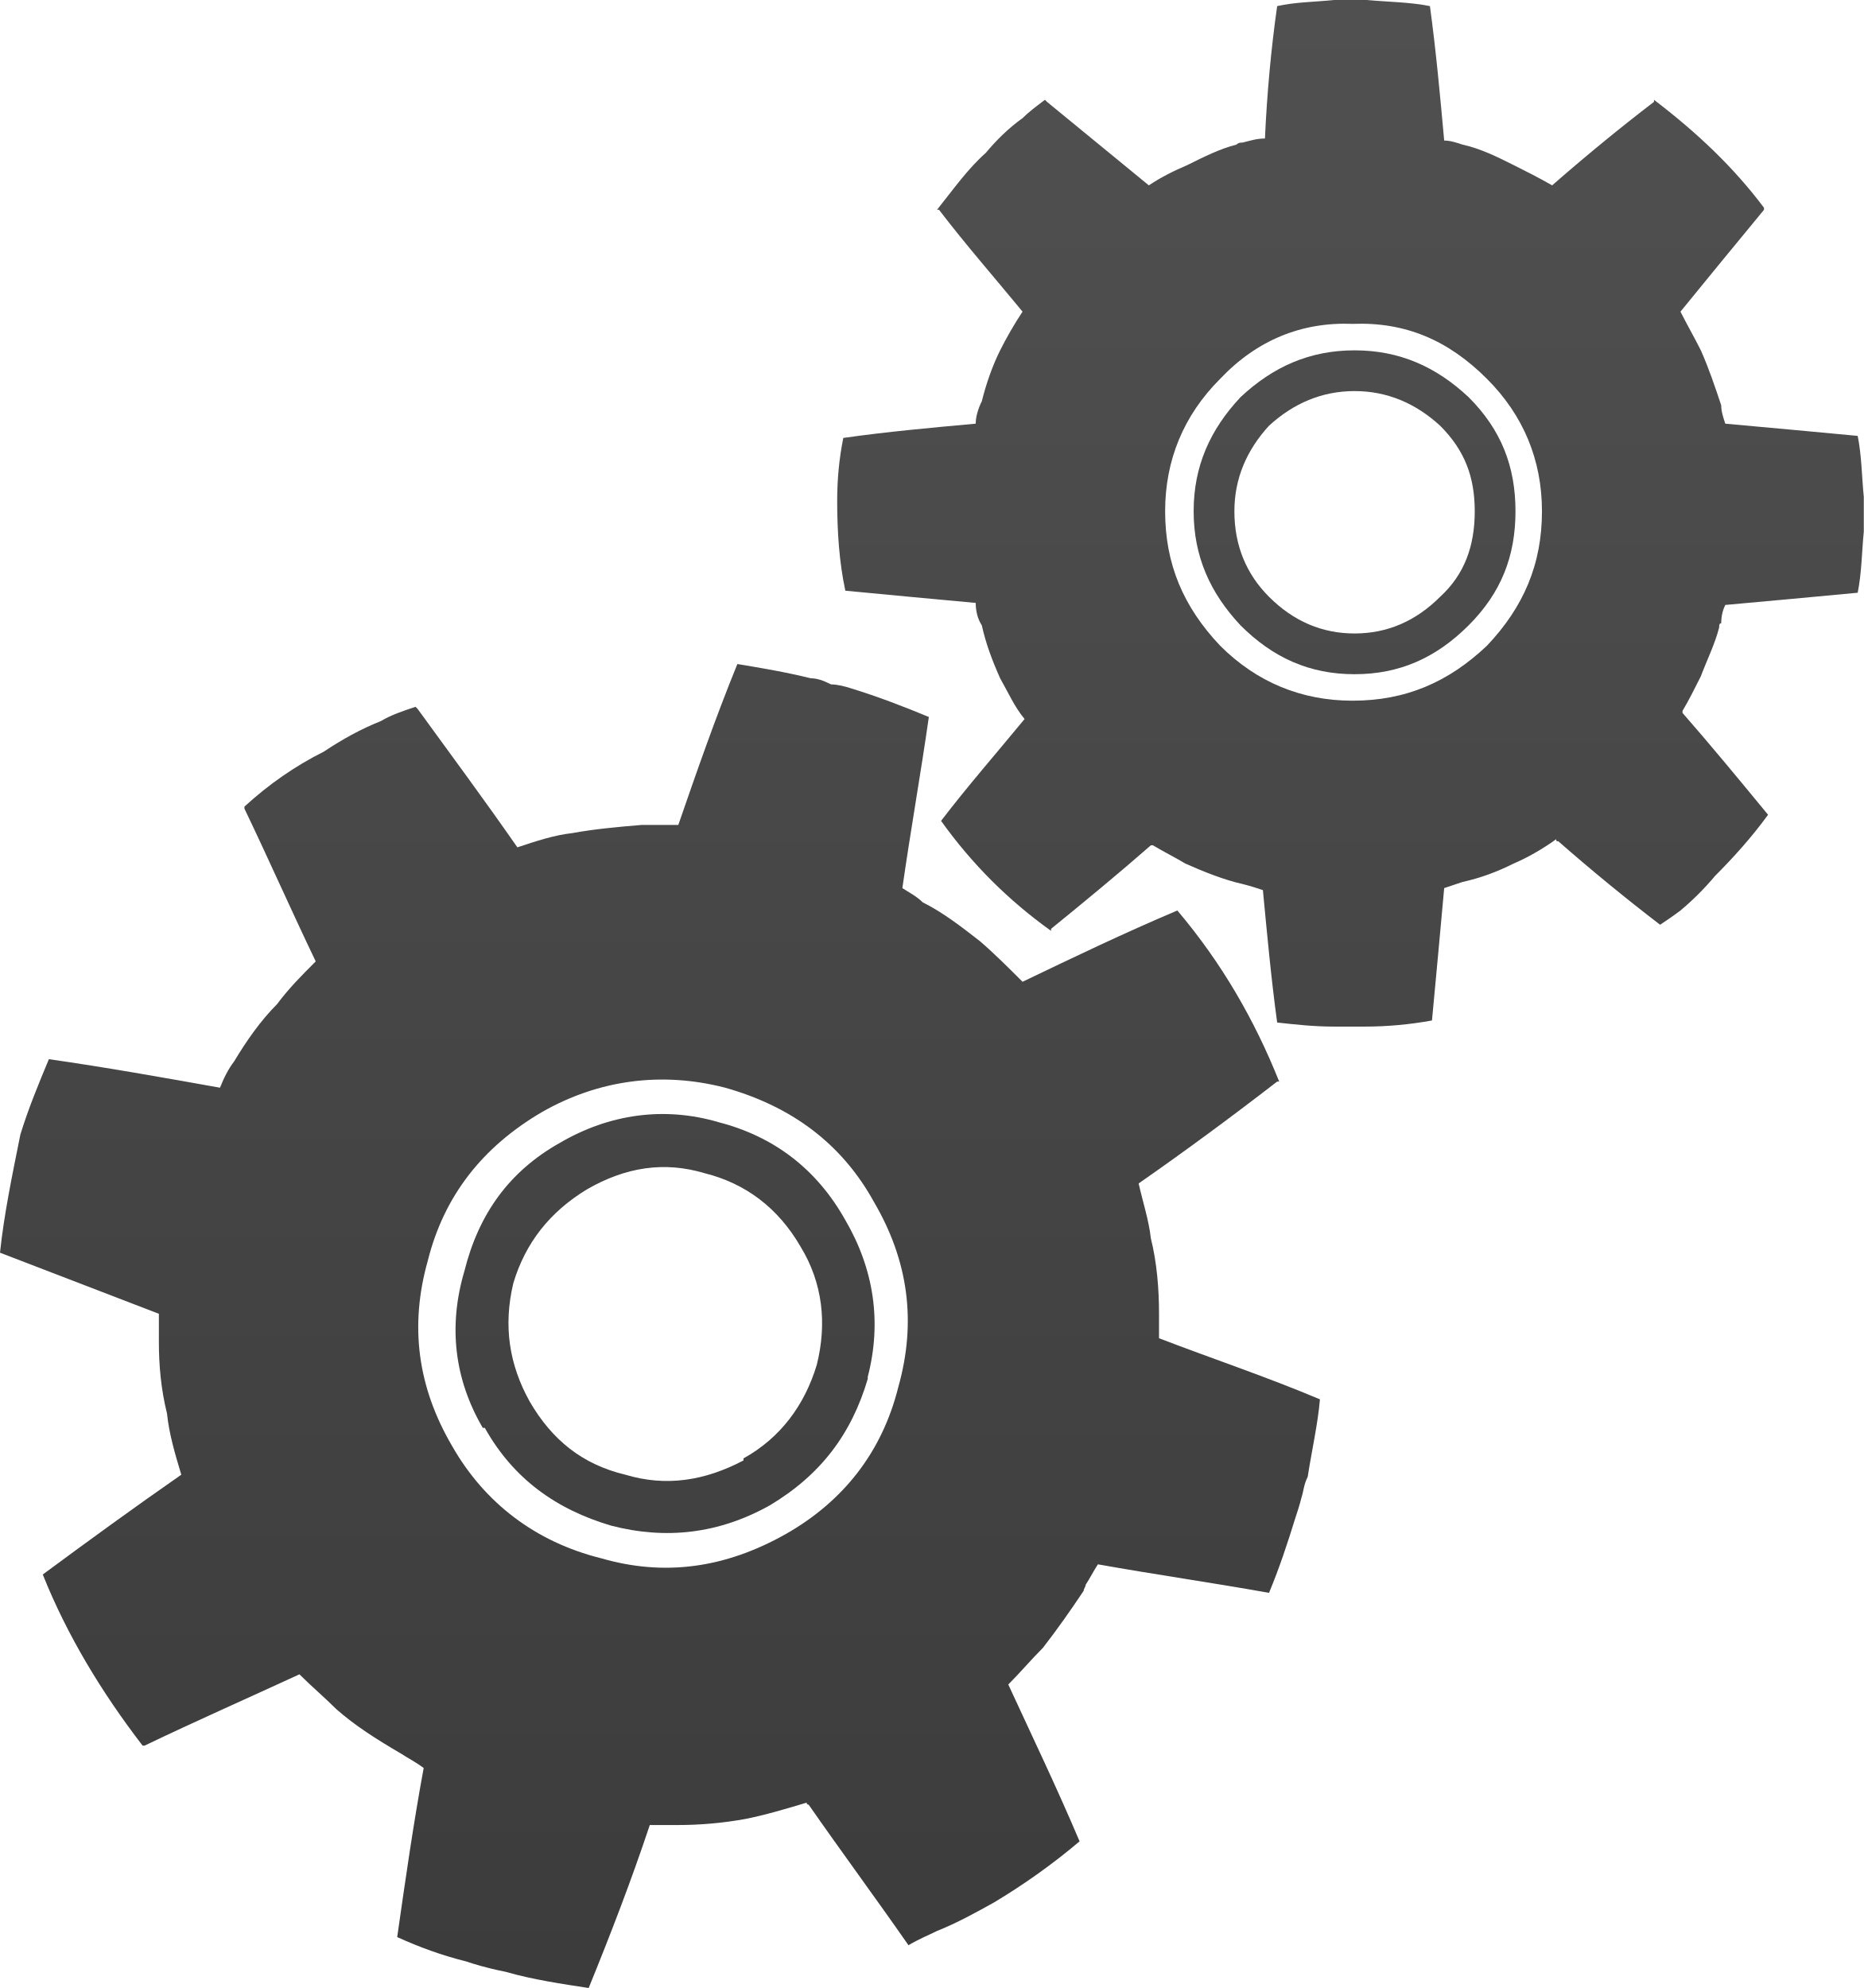
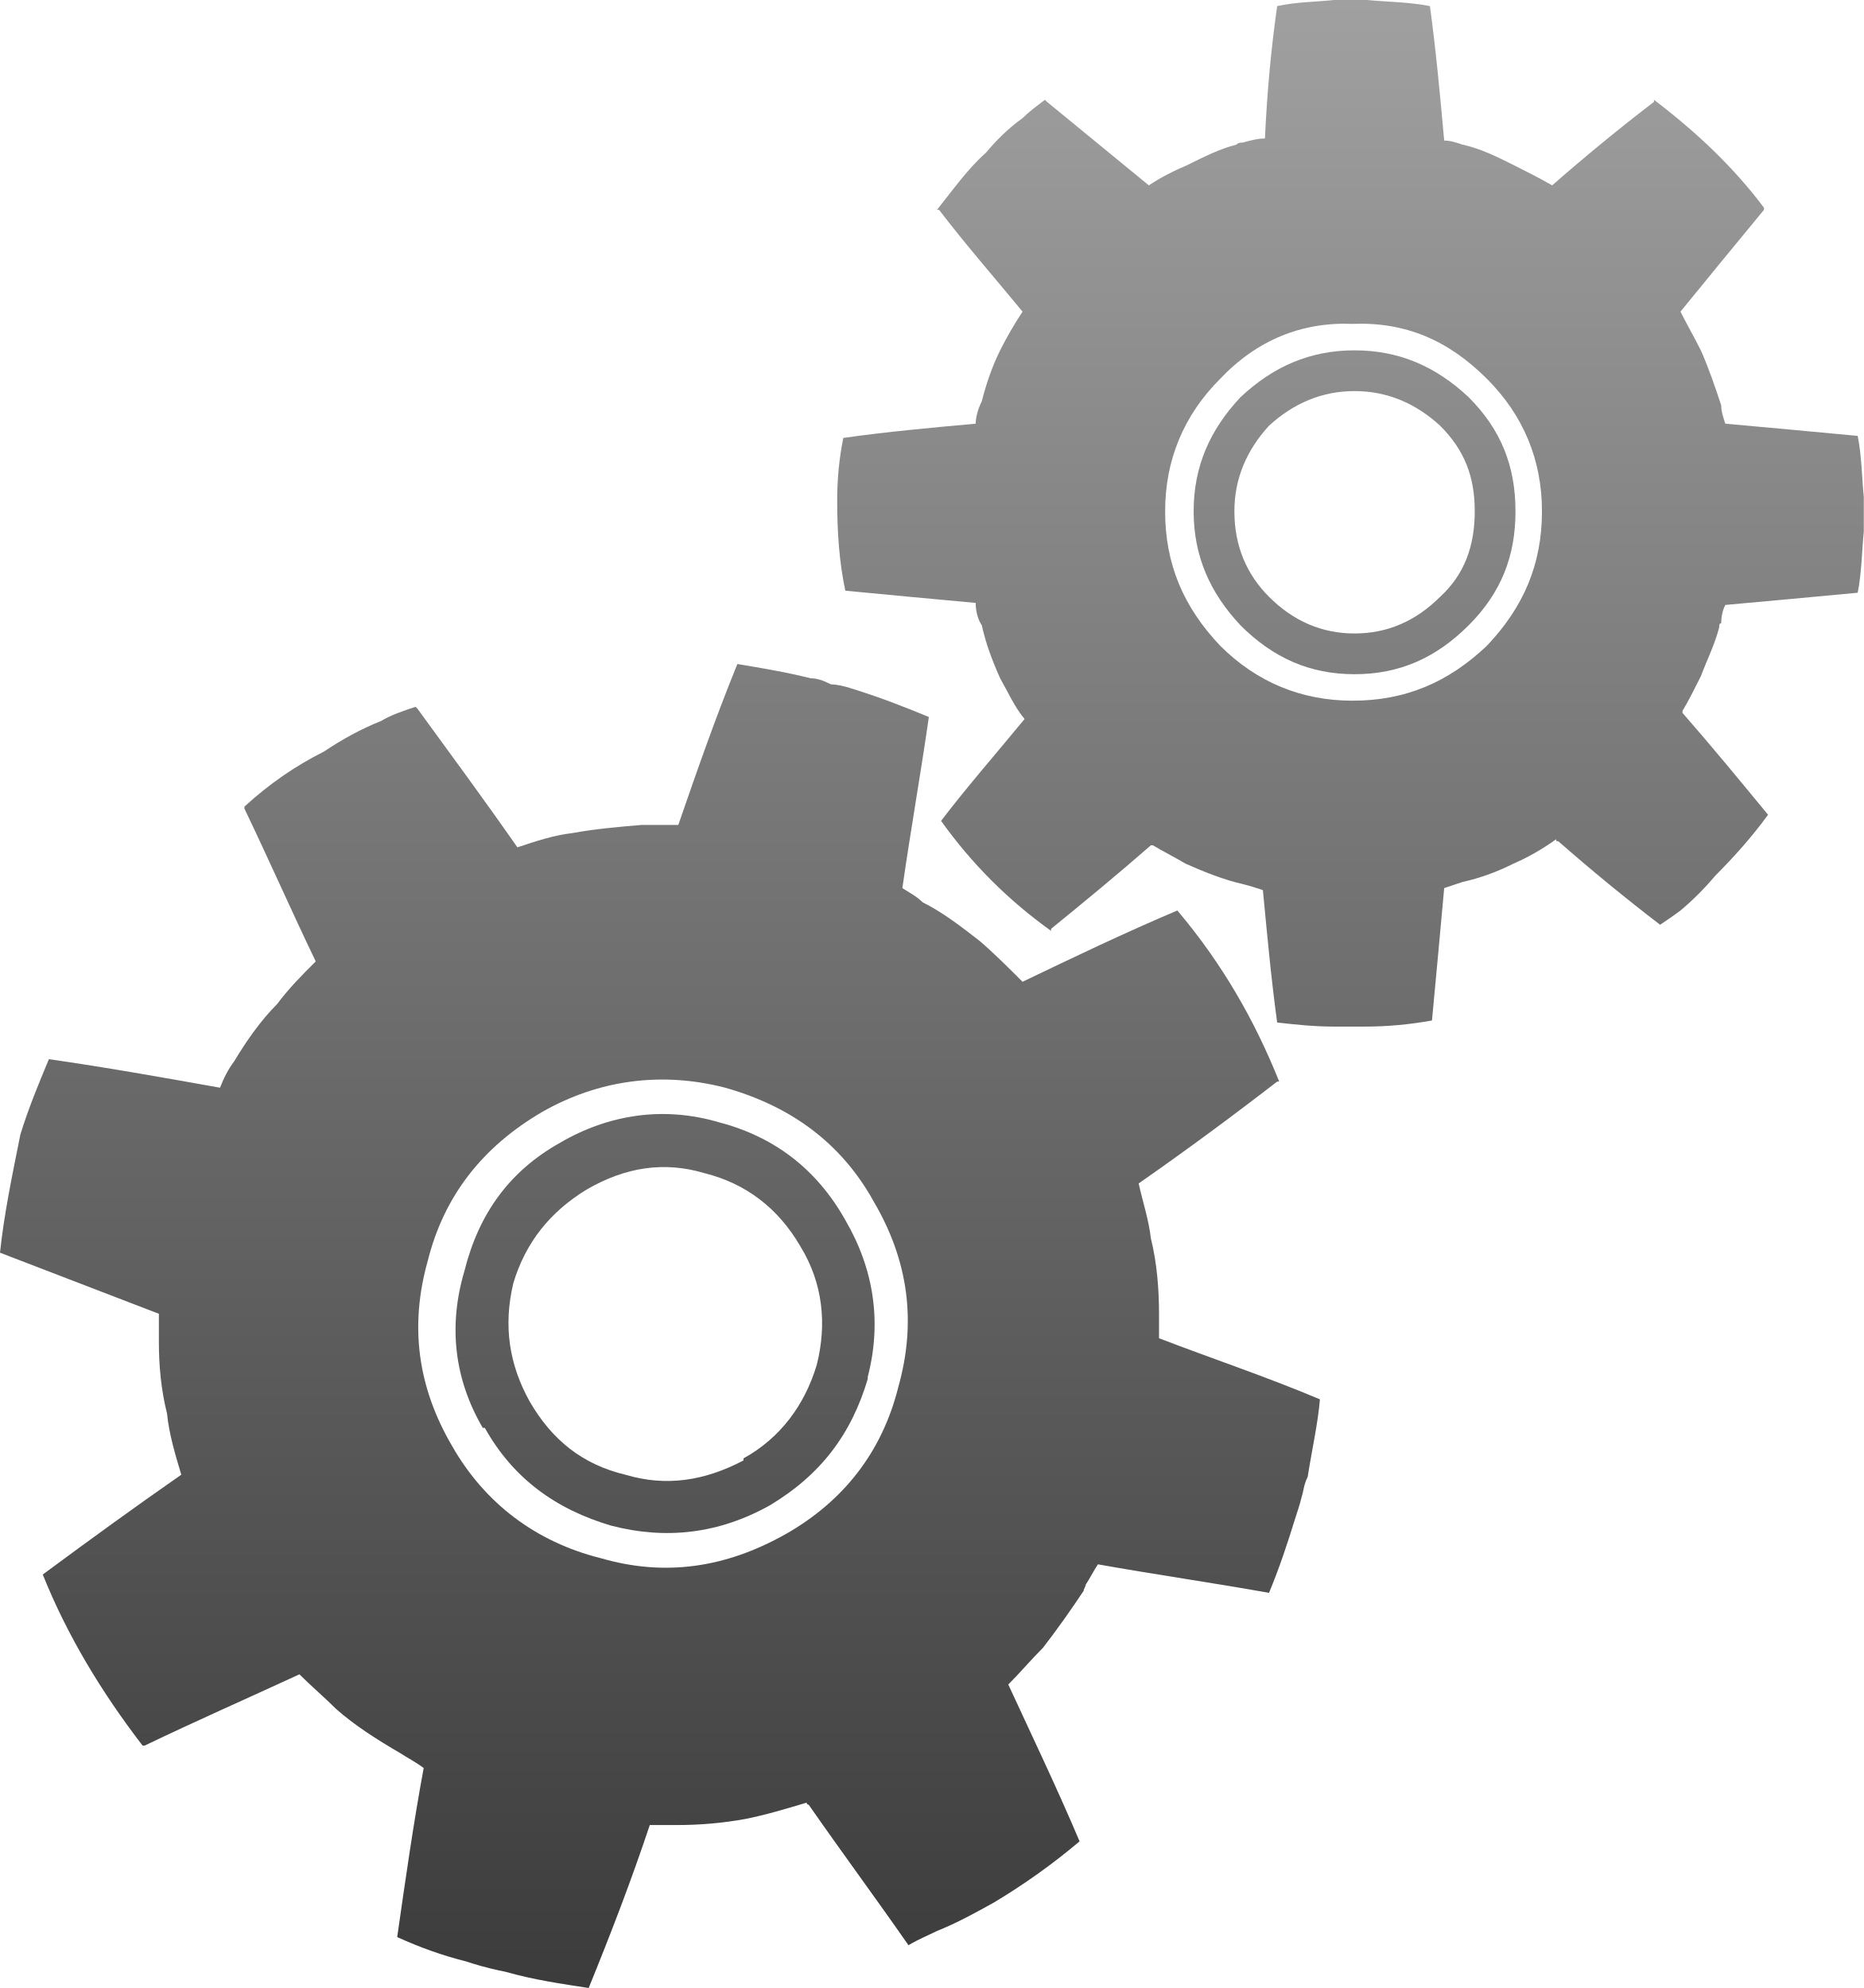
<svg xmlns="http://www.w3.org/2000/svg" xmlns:xlink="http://www.w3.org/1999/xlink" version="1.1" id="Layer_1" x="0px" y="0px" width="91.5px" height="97.6px" viewBox="0 0 91.5 97.6" enable-background="new 0 0 91.5 97.6" xml:space="preserve">
  <defs id="defs15">
    <linearGradient id="linearGradient3754">
-       <stop style="stop-color:#505050;stop-opacity:1;" offset="0" id="stop3756" />
+       <stop style="stop-color:#a0a0a0;stop-opacity:1;" offset="0" id="stop3756" />
      <stop style="stop-color:#3c3c3c;stop-opacity:1;" offset="1" id="stop3758" />
    </linearGradient>
    <linearGradient xlink:href="#linearGradient3754" id="linearGradient3760" x1="40.942" y1="-7.6293946e-07" x2="40.942" y2="97.233" gradientUnits="userSpaceOnUse" />
  </defs>
  <g id="g3" style="fill:url(#linearGradient3760);fill-opacity:1">
    <path d="M86.6,10.3c0-0.1,0-0.1,0-0.1c-1.5-2-3.3-3.7-5.4-5.3V5c-1.7,1.3-3.4,2.7-5,4.1c-0.7-0.4-1.3-0.7-1.9-1   c-0.8-0.4-1.6-0.8-2.5-1c-0.3-0.1-0.6-0.2-0.9-0.2c-0.2-2.2-0.4-4.4-0.7-6.6c-1-0.2-2-0.2-3.1-0.3c-0.3,0-0.6,0-0.8,0   c-0.3,0-0.6,0-0.8,0c-1,0.1-1.9,0.1-2.8,0.3c-0.3,2.1-0.5,4.3-0.6,6.5c-0.4,0-0.7,0.1-1.1,0.2c-0.1,0-0.2,0-0.3,0.1   c-0.8,0.2-1.6,0.6-2.4,1c-0.7,0.3-1.3,0.6-1.9,1c-1.7-1.4-3.3-2.7-5-4.1c0,0,0,0-0.1-0.1c-0.4,0.3-0.8,0.6-1.1,0.9   c-0.7,0.5-1.3,1.1-1.8,1.7c-0.9,0.8-1.6,1.8-2.4,2.8c0,0,0,0,0.1,0c1.3,1.7,2.7,3.3,4.1,5c-0.4,0.6-0.8,1.3-1.1,1.9   c-0.4,0.8-0.7,1.7-0.9,2.5c-0.2,0.4-0.3,0.8-0.3,1.1c-2.2,0.2-4.4,0.4-6.5,0.7c-0.2,1-0.3,2-0.3,3.1c0,1.5,0.1,3,0.4,4.4   c2.1,0.2,4.2,0.4,6.4,0.6c0,0.4,0.1,0.8,0.3,1.1c0.2,0.9,0.5,1.7,0.9,2.6c0.4,0.7,0.7,1.4,1.2,2c-1.4,1.7-2.8,3.3-4.1,5   c1.5,2.1,3.3,3.9,5.4,5.4v-0.1c1.6-1.3,3.3-2.7,4.9-4.1h0.1c0.5,0.3,1.1,0.6,1.6,0.9c0.9,0.4,1.9,0.8,2.8,1c0.4,0.1,0.7,0.2,1,0.3   c0.2,2.1,0.4,4.3,0.7,6.5c0.9,0.1,1.8,0.2,2.8,0.2c0.2,0,0.8,0,1.5,0c1.1,0,2.2-0.1,3.3-0.3c0.2-2.1,0.4-4.3,0.6-6.5   c0.3-0.1,0.6-0.2,0.9-0.3l0,0c0.9-0.2,1.7-0.5,2.5-0.9c0.7-0.3,1.4-0.7,2.1-1.2c0,0.1,0,0.1,0.1,0.1c1.6,1.4,3.3,2.8,5,4.1   c0.3-0.2,0.6-0.4,1-0.7c0.6-0.5,1.2-1.1,1.7-1.7c0.9-0.9,1.8-1.9,2.6-3c-1.4-1.7-2.8-3.4-4.2-5c0-0.1,0-0.1,0-0.1   c0.3-0.5,0.6-1.1,0.9-1.7c0.3-0.8,0.7-1.6,0.9-2.4c0-0.1,0-0.2,0.1-0.2c0-0.4,0.1-0.7,0.2-0.9c2.2-0.2,4.4-0.4,6.5-0.6   c0.2-1,0.2-2,0.3-3c0-0.3,0-0.6,0-0.9c0-0.2,0-0.5,0-0.8c-0.1-1-0.1-2-0.3-3c-2.1-0.2-4.3-0.4-6.5-0.6c-0.1-0.3-0.2-0.6-0.2-0.9   c-0.3-0.9-0.6-1.8-1-2.7c-0.3-0.6-0.7-1.3-1-1.9C83.8,13.7,85.2,12,86.6,10.3z M59.9,18.6c1.8-1.9,4-2.8,6.5-2.7   c2.6-0.1,4.7,0.8,6.6,2.7c1.8,1.8,2.7,4,2.7,6.5c0,2.6-0.9,4.7-2.7,6.6c-1.9,1.8-4,2.7-6.6,2.7c-2.5,0-4.7-0.9-6.5-2.7   c-1.8-1.9-2.7-4-2.7-6.6C57.2,22.6,58.1,20.4,59.9,18.6z" id="path5" style="fill:url(#linearGradient3760);fill-opacity:1" />
    <path d="M66.5,17.2c-2.2,0-4,0.8-5.6,2.3c-1.5,1.6-2.3,3.4-2.3,5.6s0.8,4,2.3,5.6l0,0c1.6,1.6,3.4,2.4,5.6,2.4s4-0.8,5.6-2.4l0,0   c1.6-1.6,2.3-3.4,2.3-5.6l0,0c0-2.2-0.7-4-2.3-5.6C70.5,18,68.7,17.2,66.5,17.2z M62.3,20.9c1.2-1.1,2.6-1.7,4.2-1.7s3,0.6,4.2,1.7   c1.2,1.2,1.7,2.5,1.7,4.2l0,0c0,1.7-0.5,3.1-1.7,4.2c-1.2,1.2-2.6,1.8-4.2,1.8s-3-0.6-4.2-1.8c-1.1-1.1-1.7-2.5-1.7-4.2   C60.6,23.5,61.2,22.1,62.3,20.9z" id="path7" style="fill:url(#linearGradient3760);fill-opacity:1" />
    <path d="M40.8,33.6c-0.4-0.2-0.7-0.3-1-0.3c-1.2-0.3-2.4-0.5-3.6-0.7c-1.1,2.7-2,5.3-2.9,7.9c-0.5,0-1,0-1.4,0c-0.2,0-0.3,0-0.4,0   c-1.2,0.1-2.3,0.2-3.4,0.4c-0.9,0.1-1.8,0.4-2.7,0.7c-1.6-2.3-3.3-4.6-4.9-6.8c-0.1-0.1-0.1-0.1-0.1-0.1c-0.6,0.2-1.2,0.4-1.7,0.7   c-1,0.4-1.9,0.9-2.8,1.5c-1.4,0.7-2.7,1.6-3.9,2.7c0,0,0,0,0,0.1c1.2,2.5,2.3,5,3.5,7.5c-0.7,0.7-1.3,1.3-1.9,2.1   c-0.8,0.8-1.5,1.8-2.1,2.8l0,0c-0.3,0.4-0.5,0.8-0.7,1.3c-2.8-0.5-5.6-1-8.4-1.4c-0.5,1.2-1,2.4-1.4,3.7c-0.4,2-0.8,3.9-1,5.8   c2.6,1,5.2,2,7.8,3c0,0.4,0,0.9,0,1.4c0,1.1,0.1,2.3,0.4,3.5c0.1,1,0.4,2,0.7,3c-2.3,1.6-4.5,3.2-6.8,4.9c1.2,3,2.9,5.8,4.9,8.4   c0,0,0,0,0.1,0c2.5-1.2,5-2.3,7.6-3.5l0,0c0.6,0.6,1.2,1.1,1.8,1.7c0.9,0.8,2,1.5,3.2,2.2c0.3,0.2,0.7,0.4,1.1,0.7   c-0.5,2.7-0.9,5.5-1.3,8.3c1.1,0.5,2.2,0.9,3.4,1.2c0.3,0.1,0.9,0.3,1.9,0.5c1.4,0.4,2.8,0.6,4.1,0.8c1.1-2.7,2.1-5.3,3-8   c0.4,0,0.8,0,1.2,0h0.1c1.2,0,2.3-0.1,3.4-0.3c1-0.2,2-0.5,3-0.8c0,0,0,0.1,0.1,0.1c1.6,2.3,3.3,4.6,4.9,6.9c0.5-0.3,1-0.5,1.4-0.7   c1-0.4,1.9-0.9,2.8-1.4c1.5-0.9,2.9-1.9,4.2-3c-1.1-2.6-2.3-5.1-3.5-7.7l0,0c0.6-0.6,1.1-1.2,1.7-1.8c0.7-0.9,1.4-1.9,2-2.8   c0-0.1,0.1-0.2,0.1-0.3c0.2-0.3,0.4-0.7,0.6-1c2.8,0.5,5.6,0.9,8.4,1.4c0.5-1.2,0.9-2.4,1.3-3.7c0.1-0.3,0.2-0.6,0.3-1   c0.1-0.3,0.1-0.6,0.3-1c0.2-1.3,0.5-2.6,0.6-3.8c-2.6-1.1-5.3-2-7.9-3c0-0.4,0-0.7,0-1.2c0-1.2-0.1-2.5-0.4-3.7   c-0.1-0.9-0.4-1.8-0.6-2.7c2.3-1.6,4.6-3.3,6.8-5c0,0,0,0,0.1,0c-1.2-3-2.8-5.8-5-8.4l0,0c-2.6,1.1-5.1,2.3-7.6,3.5   c-0.7-0.7-1.4-1.4-2.1-2c-0.9-0.7-1.8-1.4-2.8-1.9c-0.3-0.3-0.7-0.5-1-0.7c0.4-2.8,0.9-5.6,1.3-8.4c-1.2-0.5-2.5-1-3.8-1.4   C41.5,33.7,41.1,33.6,40.8,33.6z M22.2,71c-1.7-2.9-2.1-5.9-1.2-9.1c0.8-3.2,2.7-5.6,5.6-7.3c2.8-1.6,5.9-2,9-1.2   c3.2,0.9,5.7,2.7,7.3,5.6c1.7,2.9,2.1,5.9,1.2,9.1c-0.8,3.2-2.7,5.6-5.5,7.2c-3,1.7-6,2.1-9.1,1.2C26.3,75.7,23.8,73.8,22.2,71z" id="path9" style="fill:url(#linearGradient3760);fill-opacity:1" />
    <path d="M22.8,62.4c-0.8,2.7-0.5,5.3,0.9,7.7h0.1c1.4,2.5,3.5,4,6.2,4.8c2.7,0.7,5.3,0.4,7.8-1l0,0c2.5-1.5,4-3.5,4.8-6.2v-0.1   c0.7-2.7,0.3-5.3-1.1-7.7c-1.4-2.5-3.5-4.1-6.2-4.8c-2.7-0.8-5.4-0.4-7.8,1C25,57.5,23.5,59.6,22.8,62.4z M28.8,58.4   c1.9-1.1,3.8-1.4,5.8-0.8c2,0.5,3.6,1.7,4.7,3.6c1.1,1.8,1.3,3.8,0.8,5.8c-0.6,2-1.8,3.6-3.6,4.6v0.1c-1.9,1-3.8,1.3-5.8,0.7   c-2.1-0.5-3.6-1.7-4.7-3.6c-1-1.8-1.3-3.7-0.8-5.8C25.8,61,27,59.5,28.8,58.4z" id="path11" style="fill:url(#linearGradient3760);fill-opacity:1" />
  </g>
</svg>
